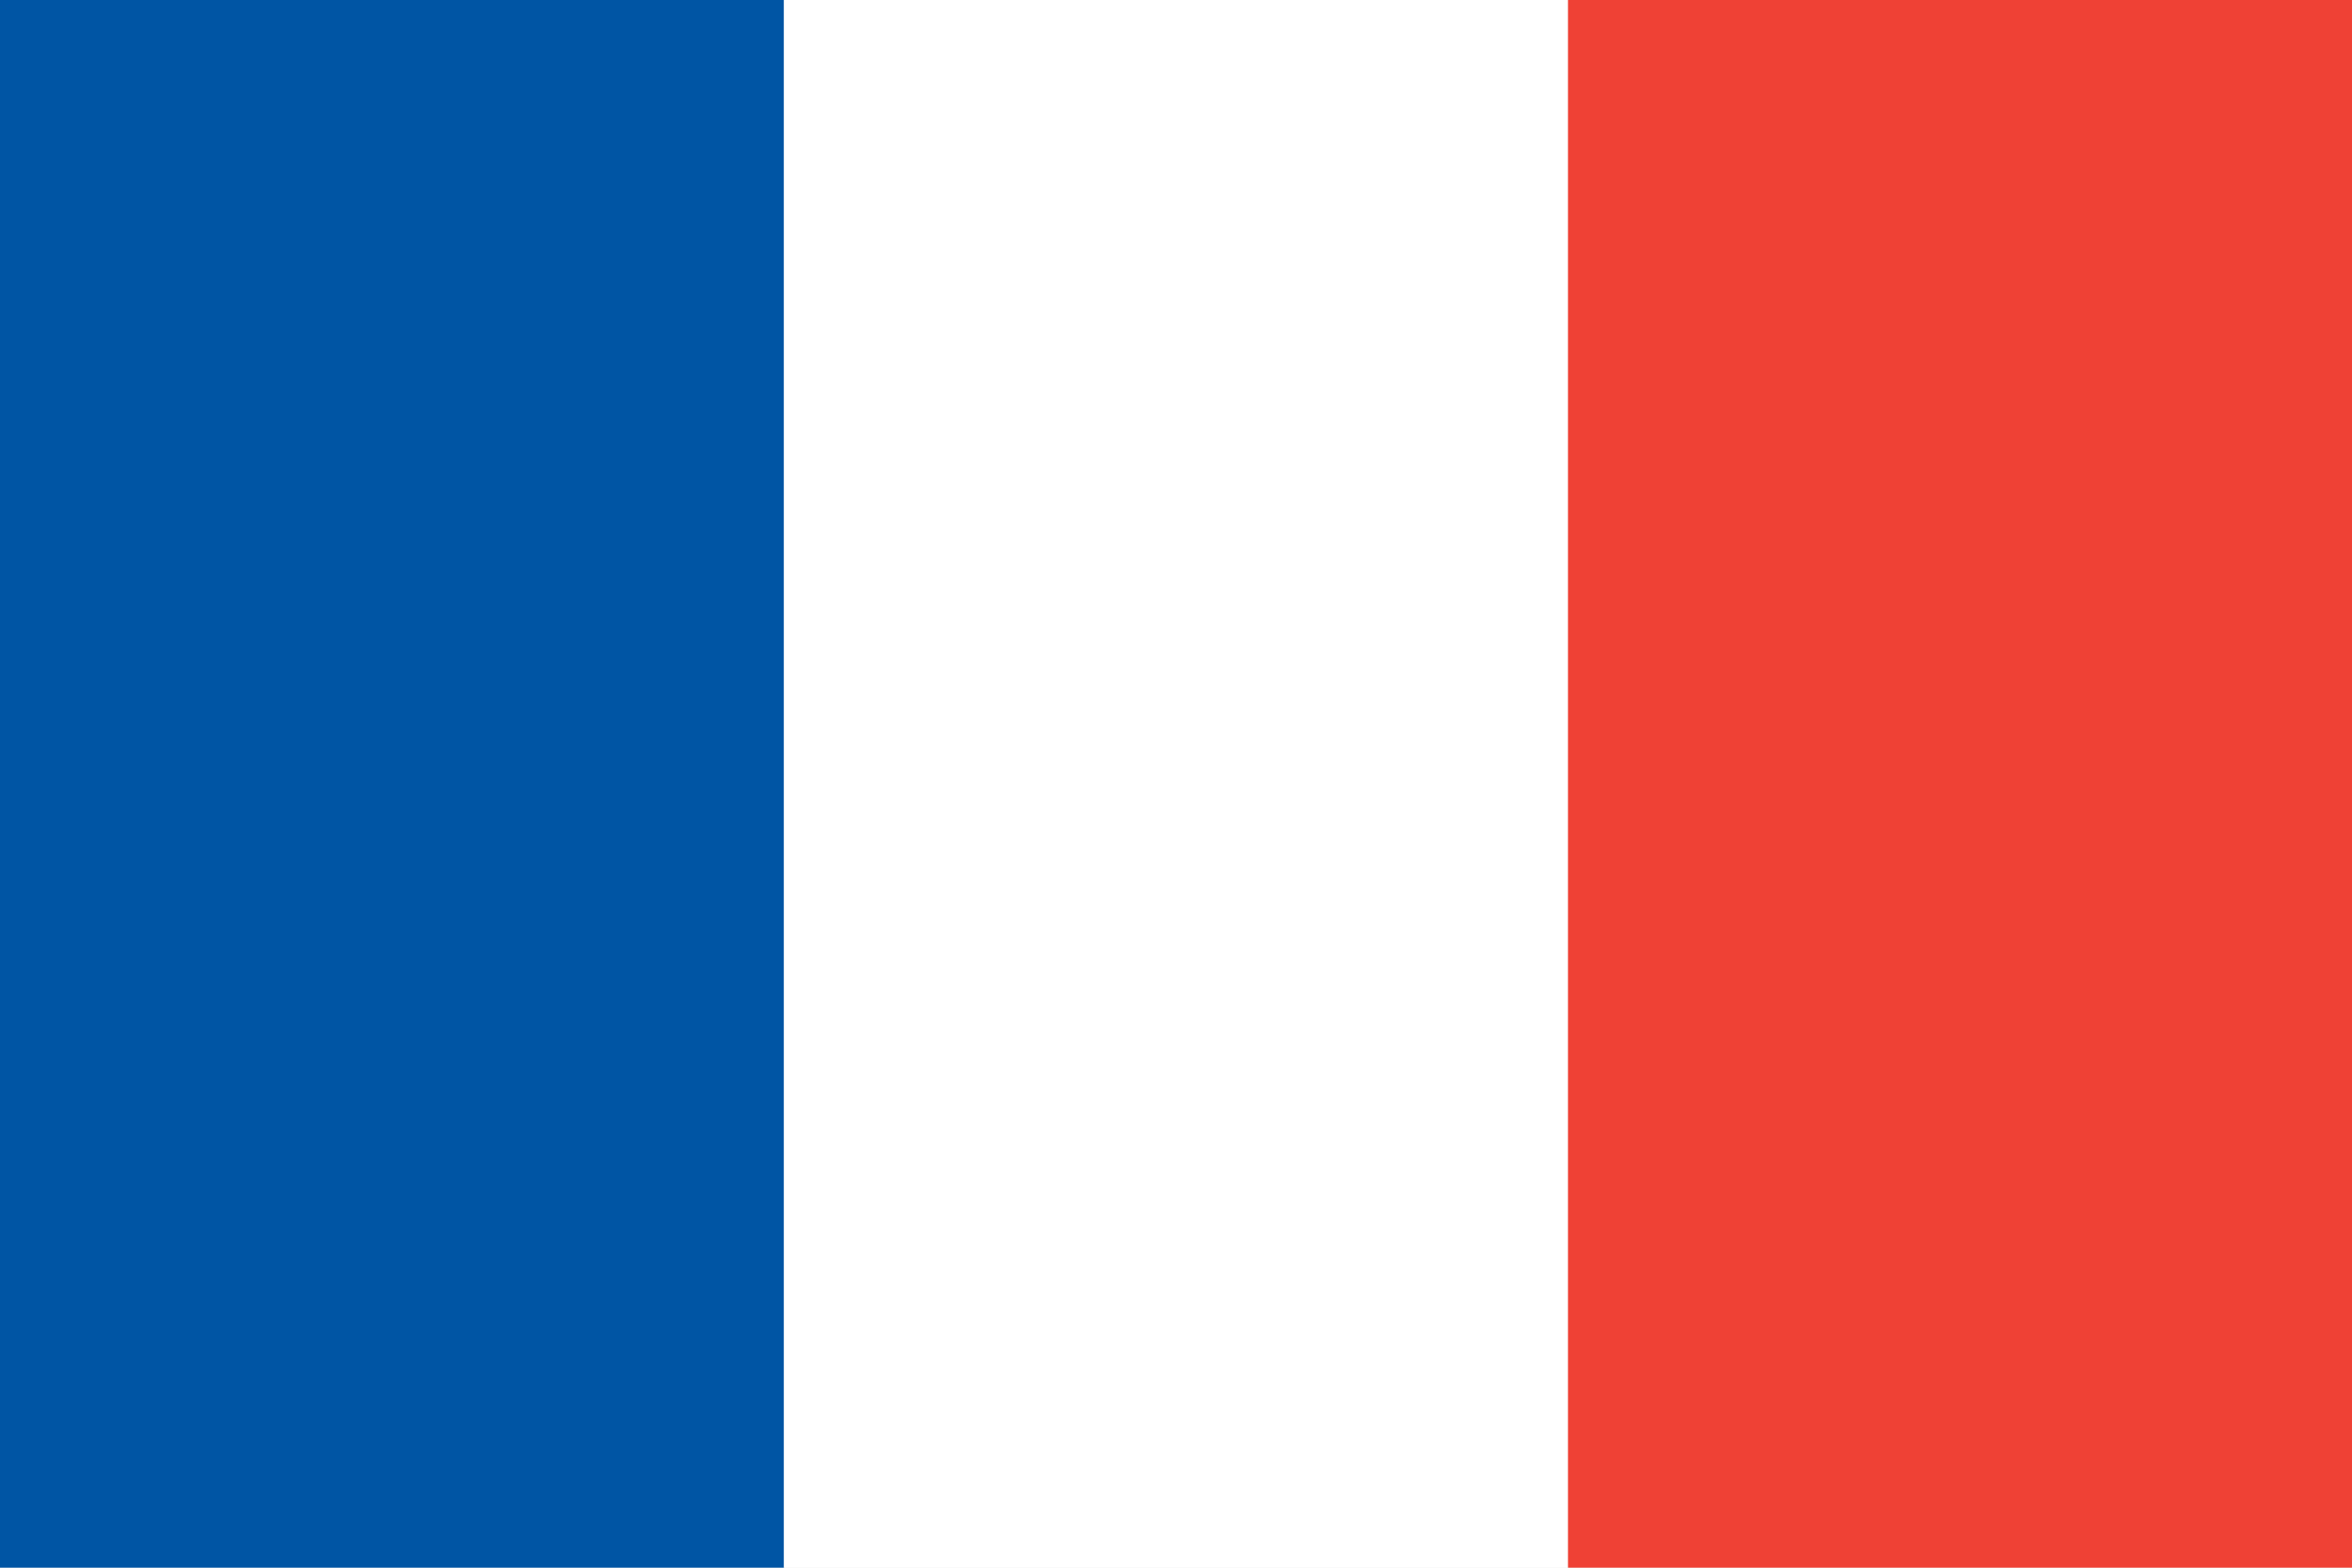
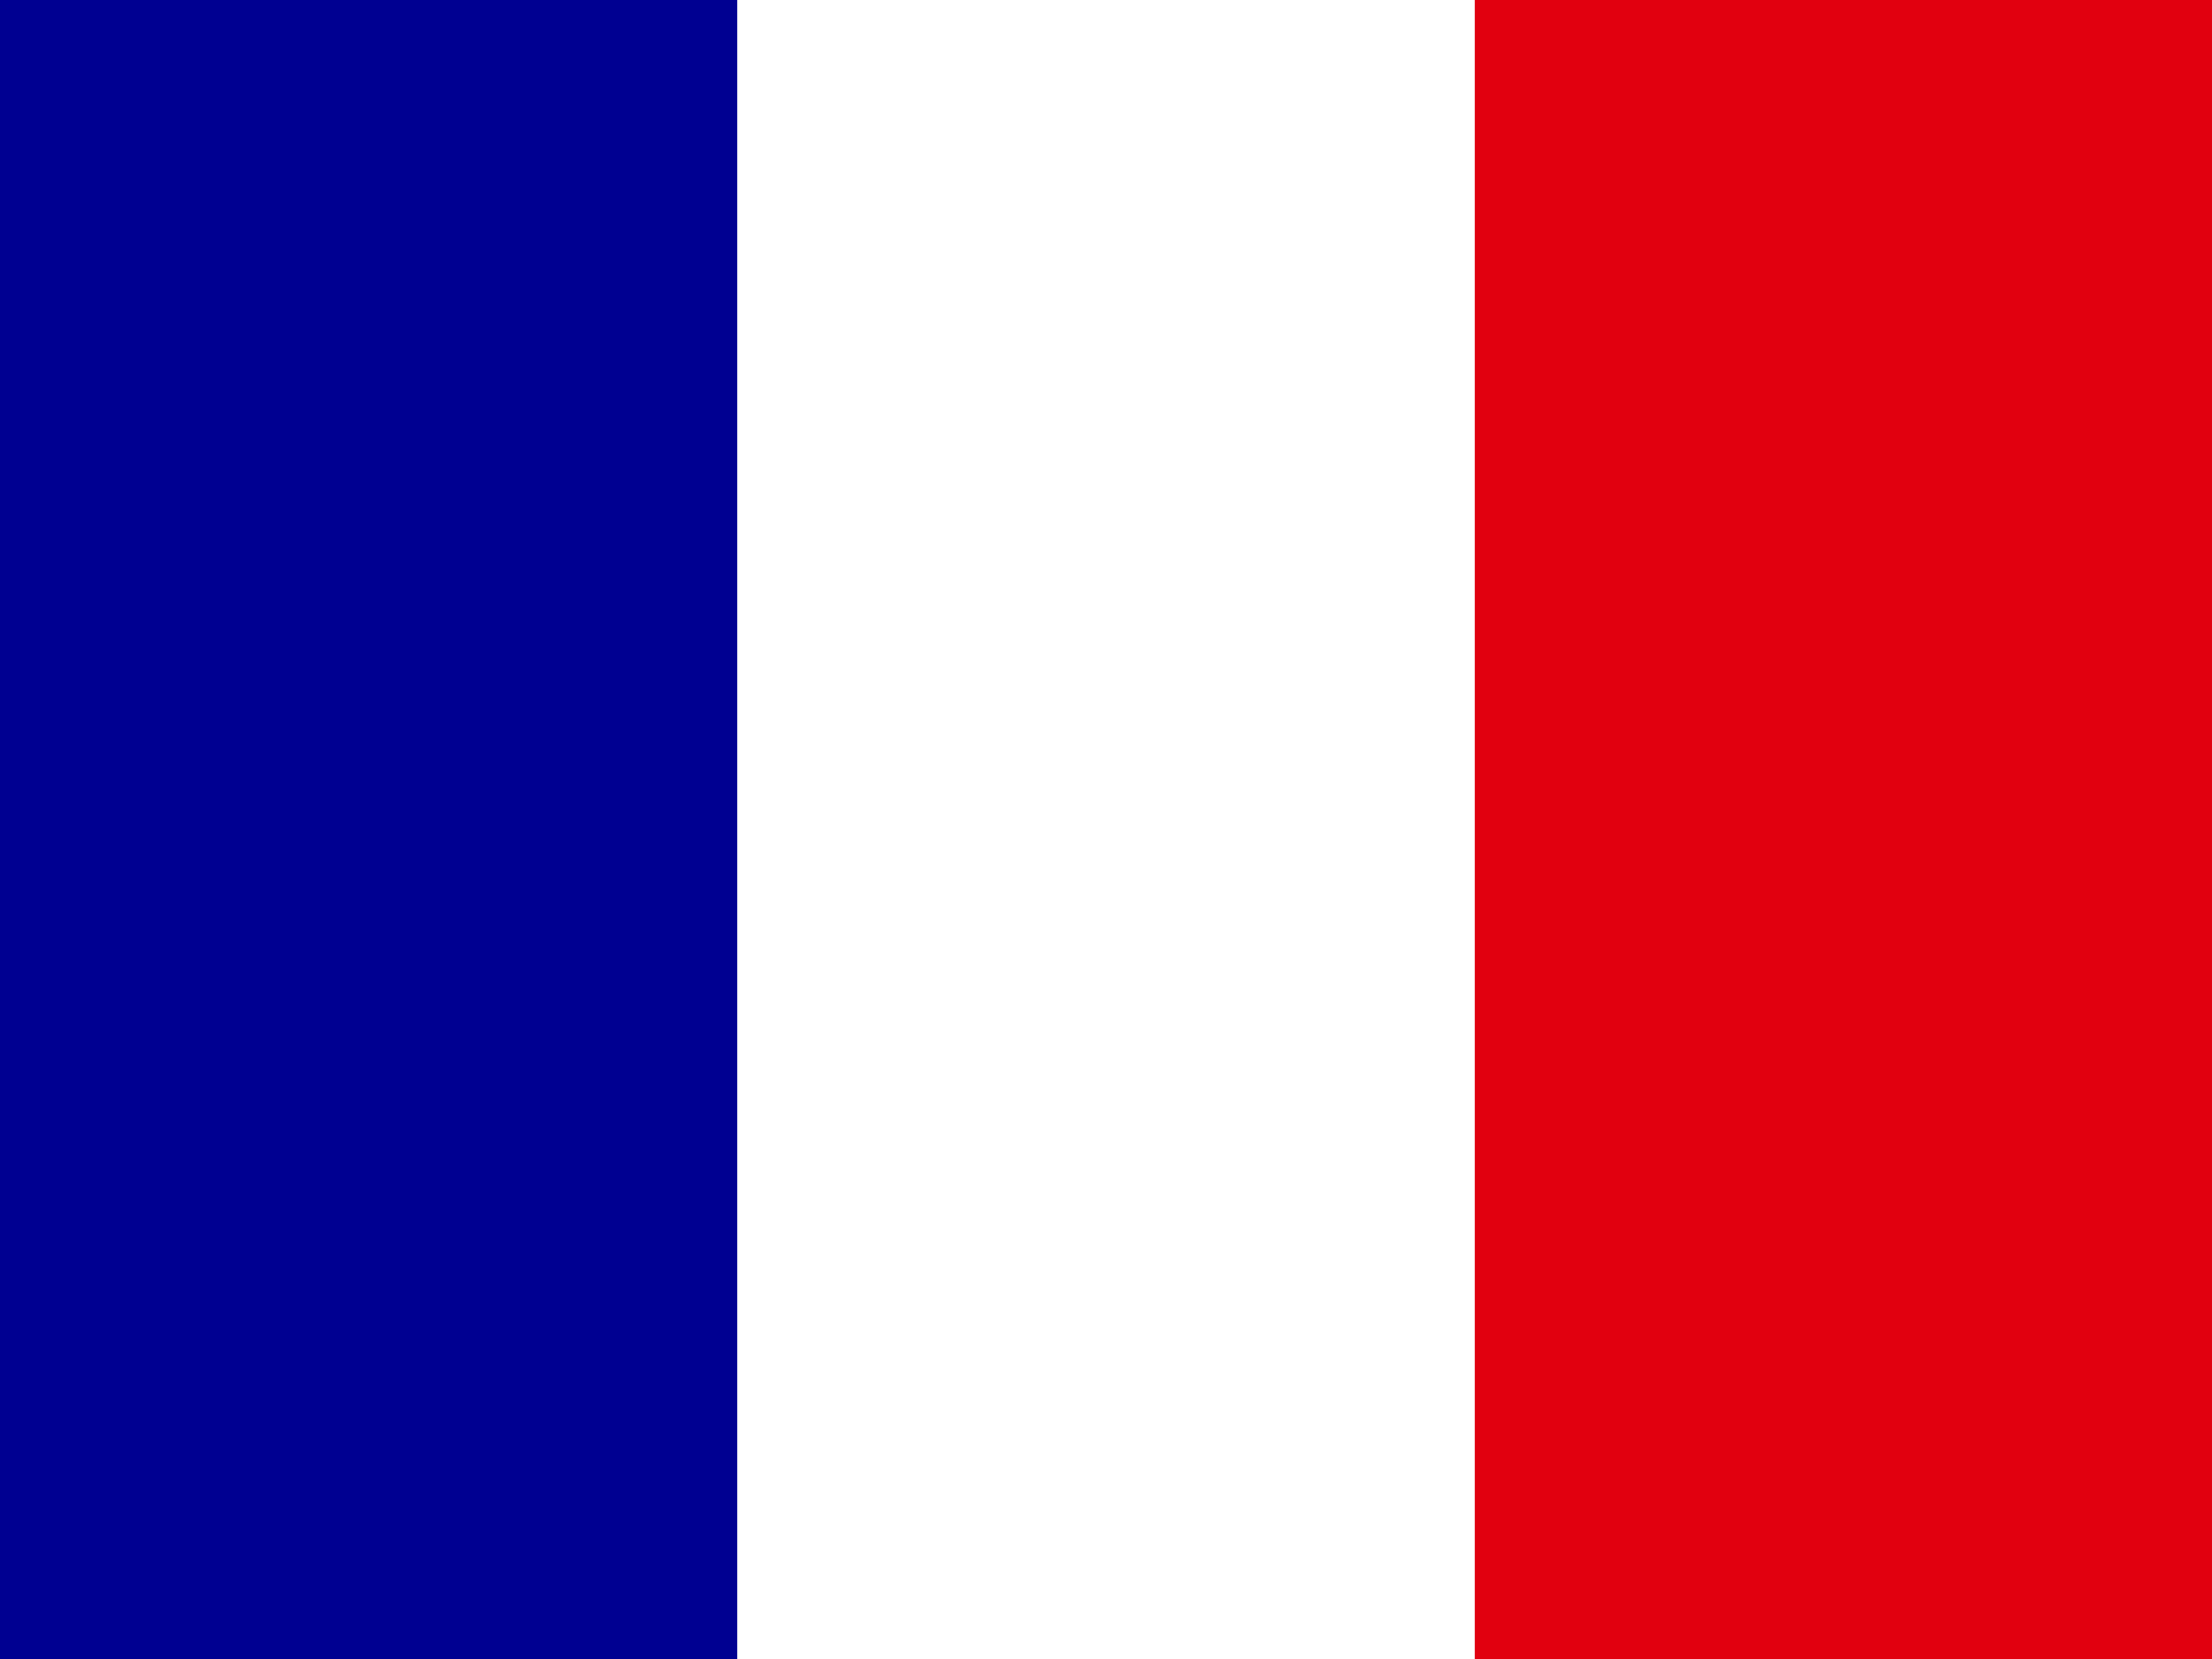
- <svg xmlns="http://www.w3.org/2000/svg" viewBox="0 0 36 24" role="img" aria-label="France flag">
-   <rect width="12" height="24" fill="#0055a4" />
-   <rect x="12" width="12" height="24" fill="#fff" />
-   <rect x="24" width="12" height="24" fill="#ef4135" />
+ <svg xmlns="http://www.w3.org/2000/svg" id="flag-icons-fr" viewBox="0 0 640 480">
+   <path fill="#fff" d="M0 0h640v480H0z" />
+   <path fill="#000091" d="M0 0h213.3v480H0z" />
+   <path fill="#e1000f" d="M426.7 0H640v480H426.7z" />
</svg>
